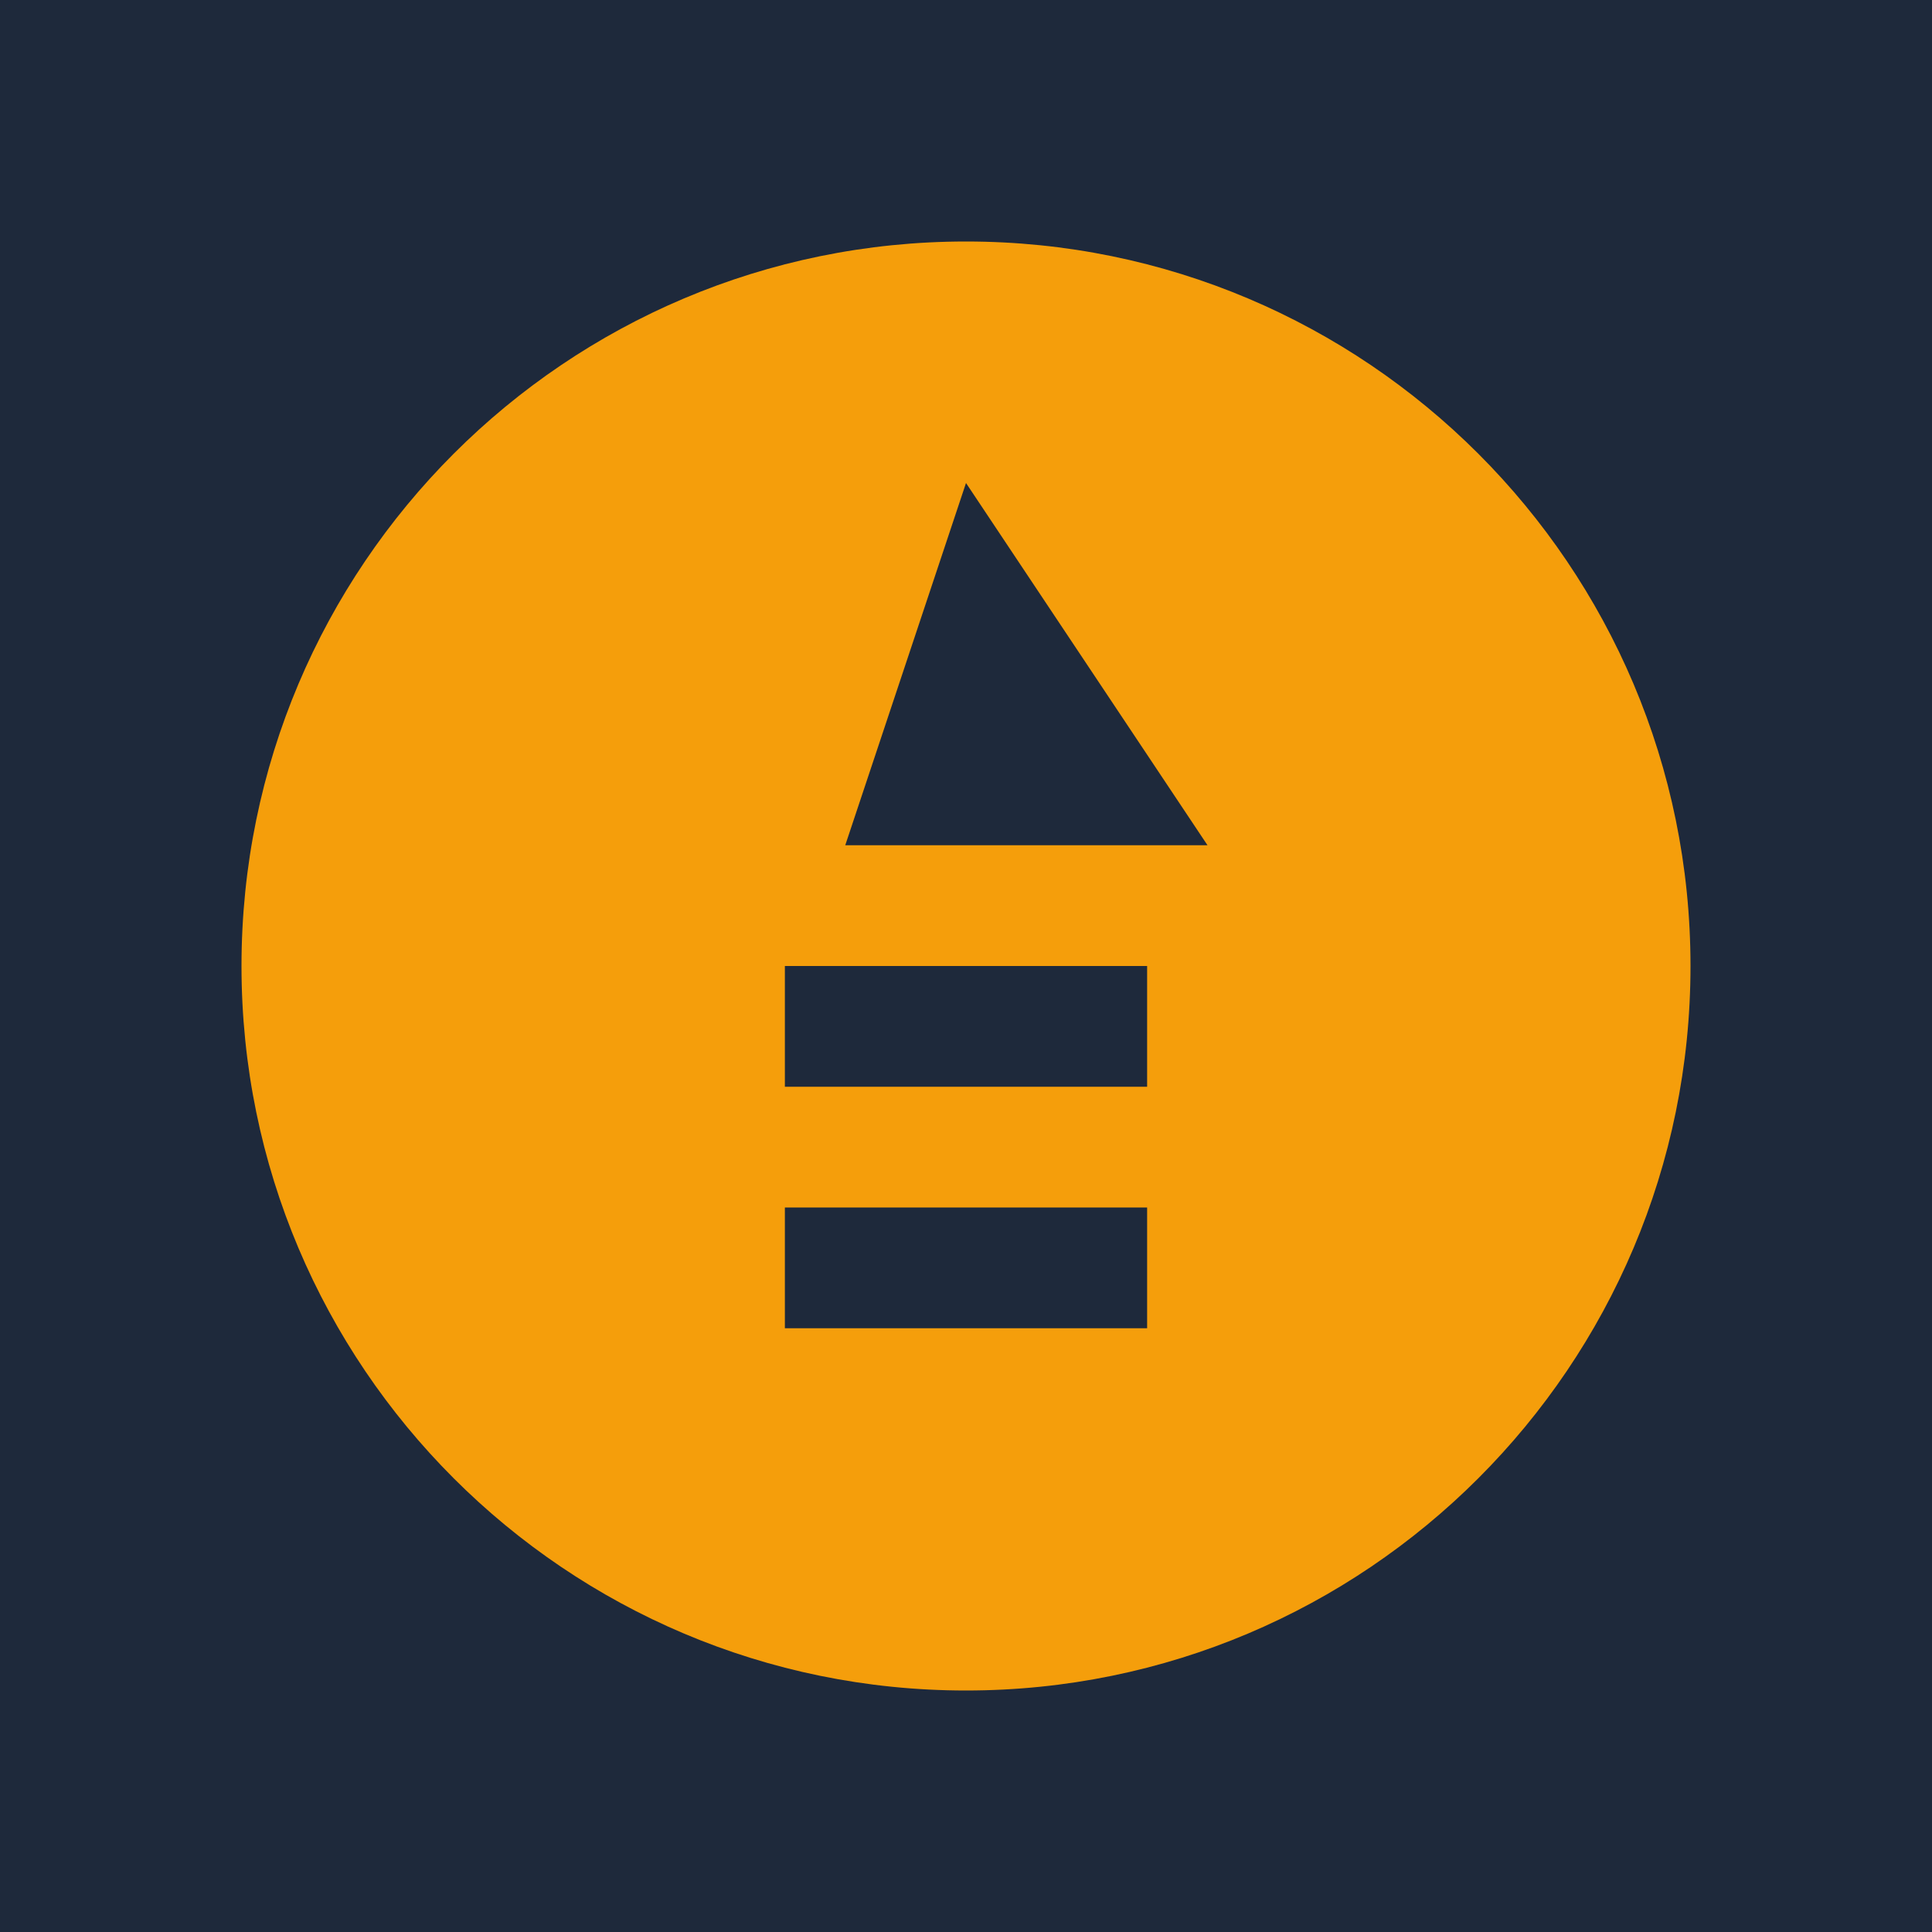
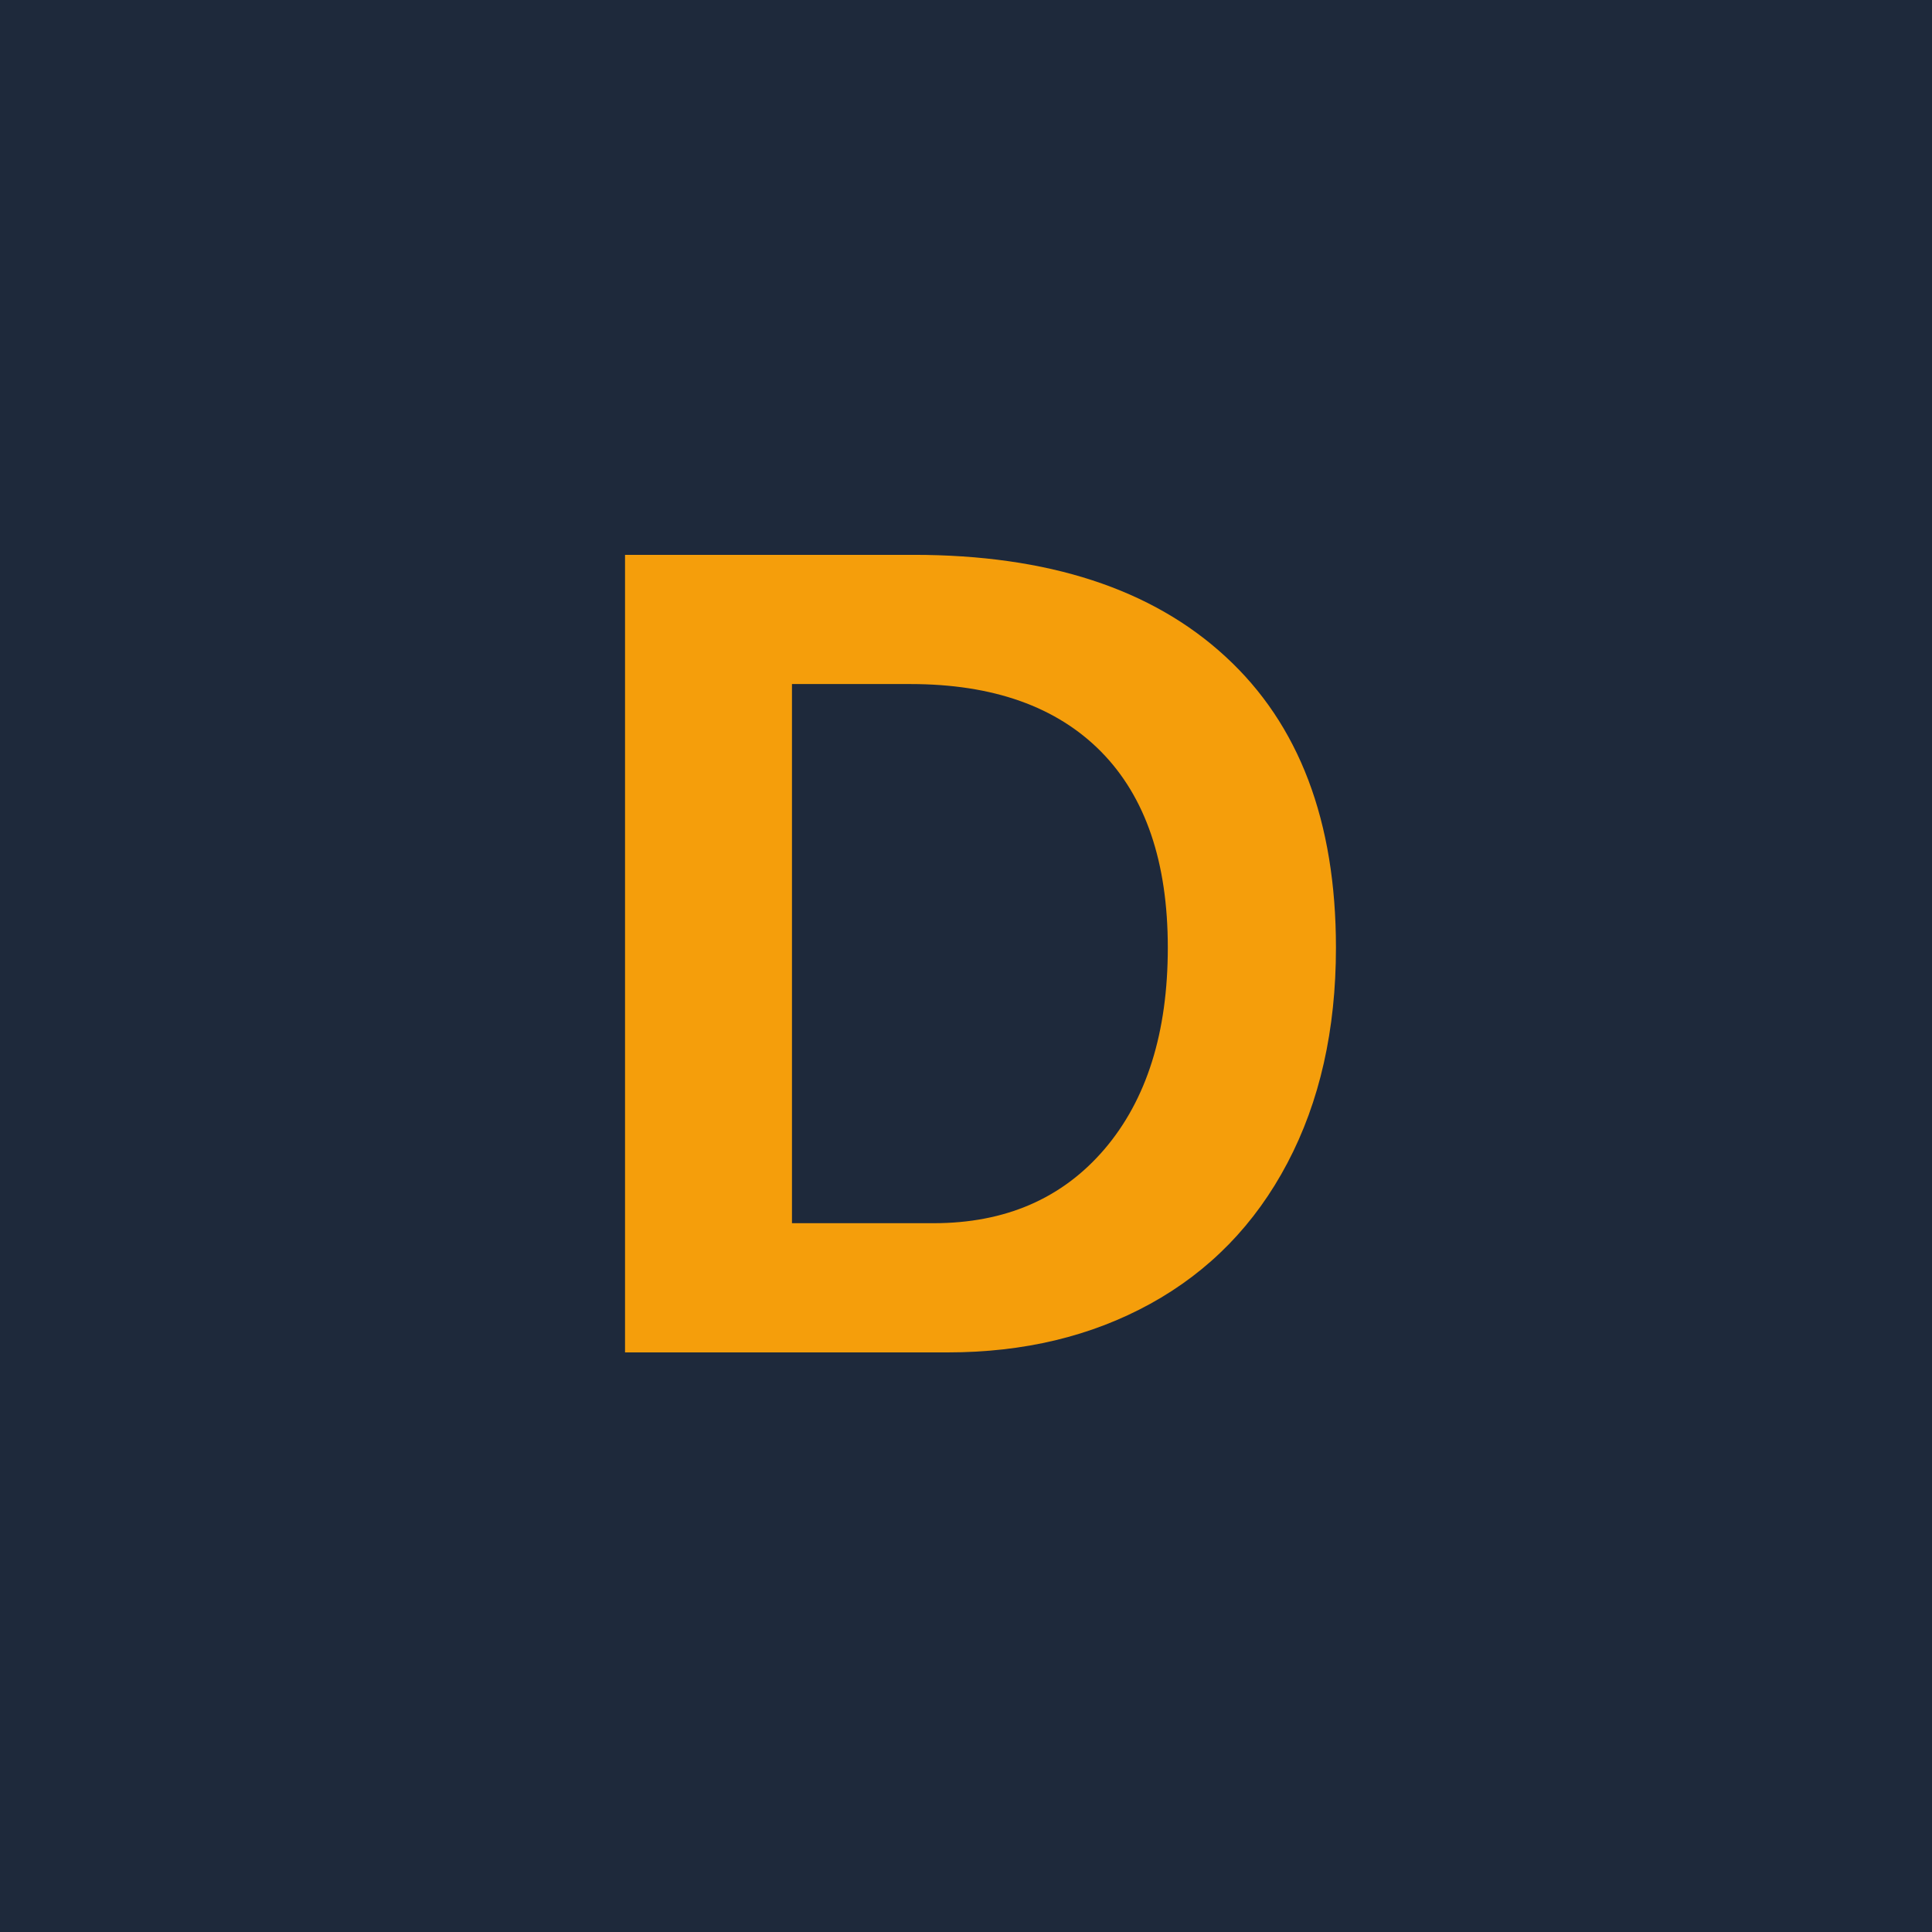
- <svg xmlns="http://www.w3.org/2000/svg" width="32" height="32" viewBox="0 0 32 32" fill="none">
-   <rect width="32" height="32" fill="#1e293b" />
-   <circle cx="16" cy="16" r="12" fill="#f59e0b" />
-   <path d="M16 8 L20 14 L14 14 Z" fill="#1e293b" />
-   <rect x="13" y="16" width="6" height="2" fill="#1e293b" />
-   <rect x="13" y="20" width="6" height="2" fill="#1e293b" />
+ <svg xmlns="http://www.w3.org/2000/svg" viewBox="0 0 100 100">
+   <rect width="100" height="100" fill="#1e293b" />
+   <text x="50" y="70" font-family="Arial, sans-serif" font-size="60" font-weight="bold" fill="#f59e0b" text-anchor="middle">D</text>
</svg>
